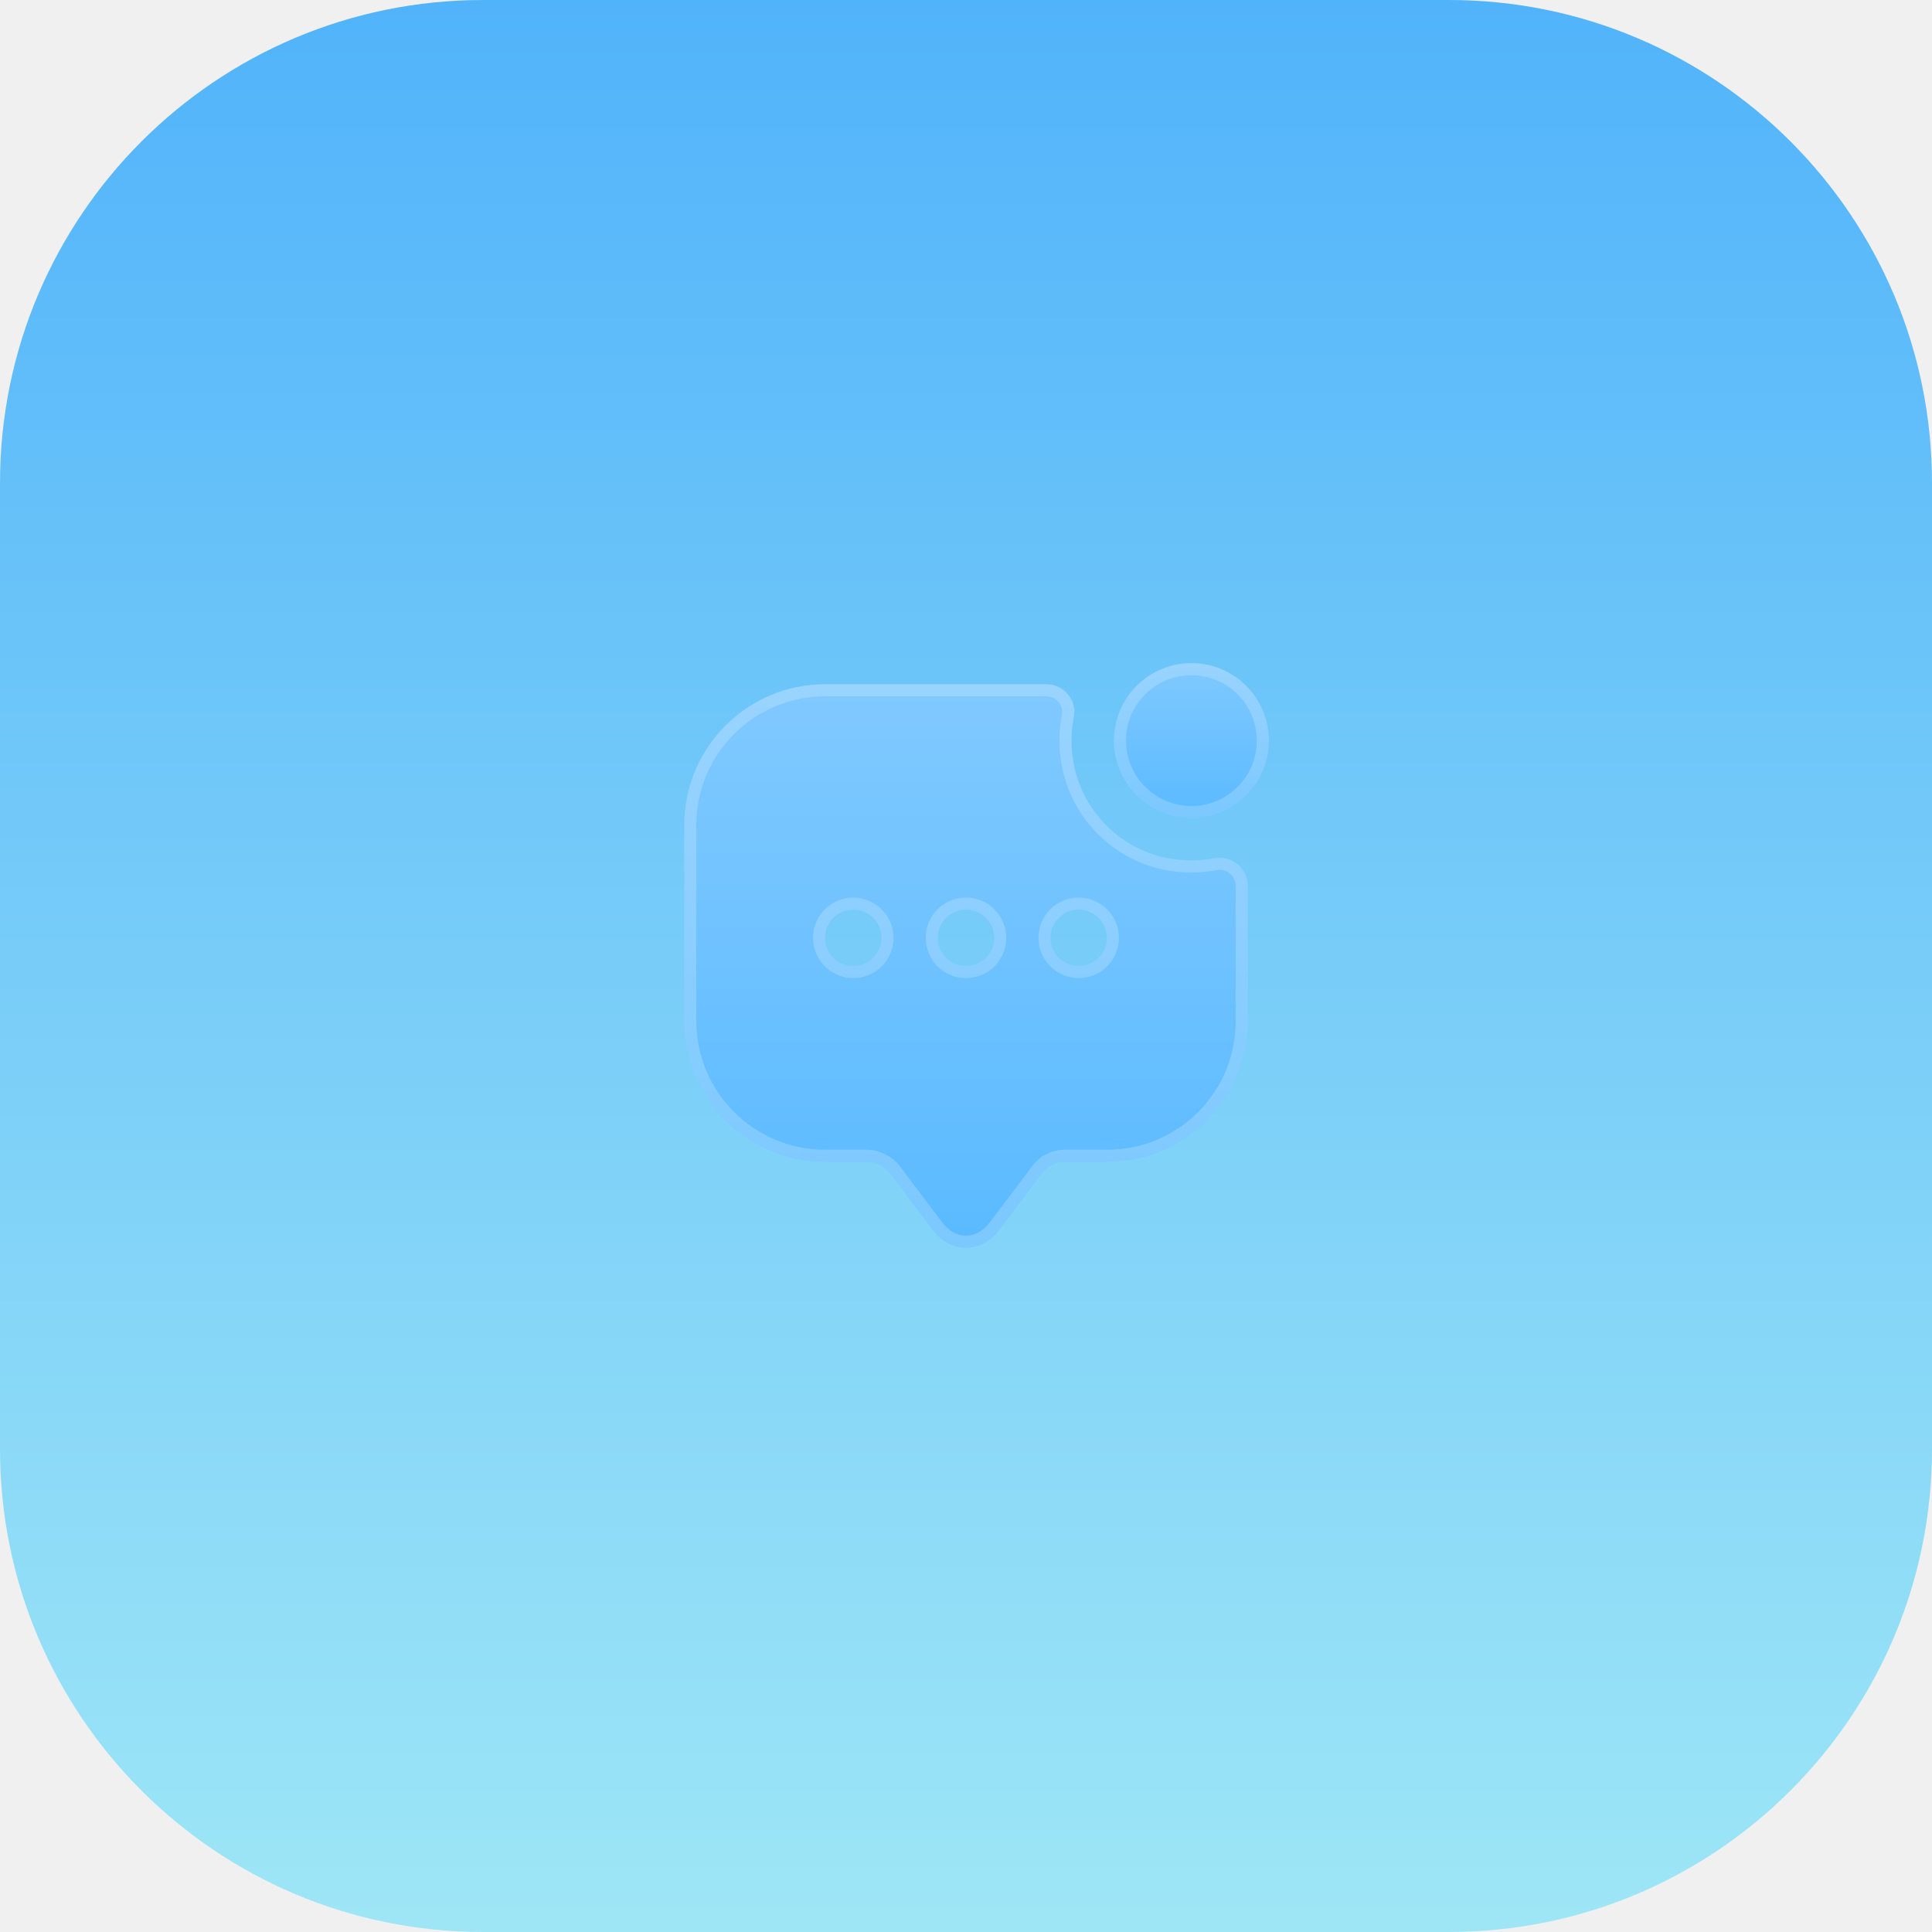
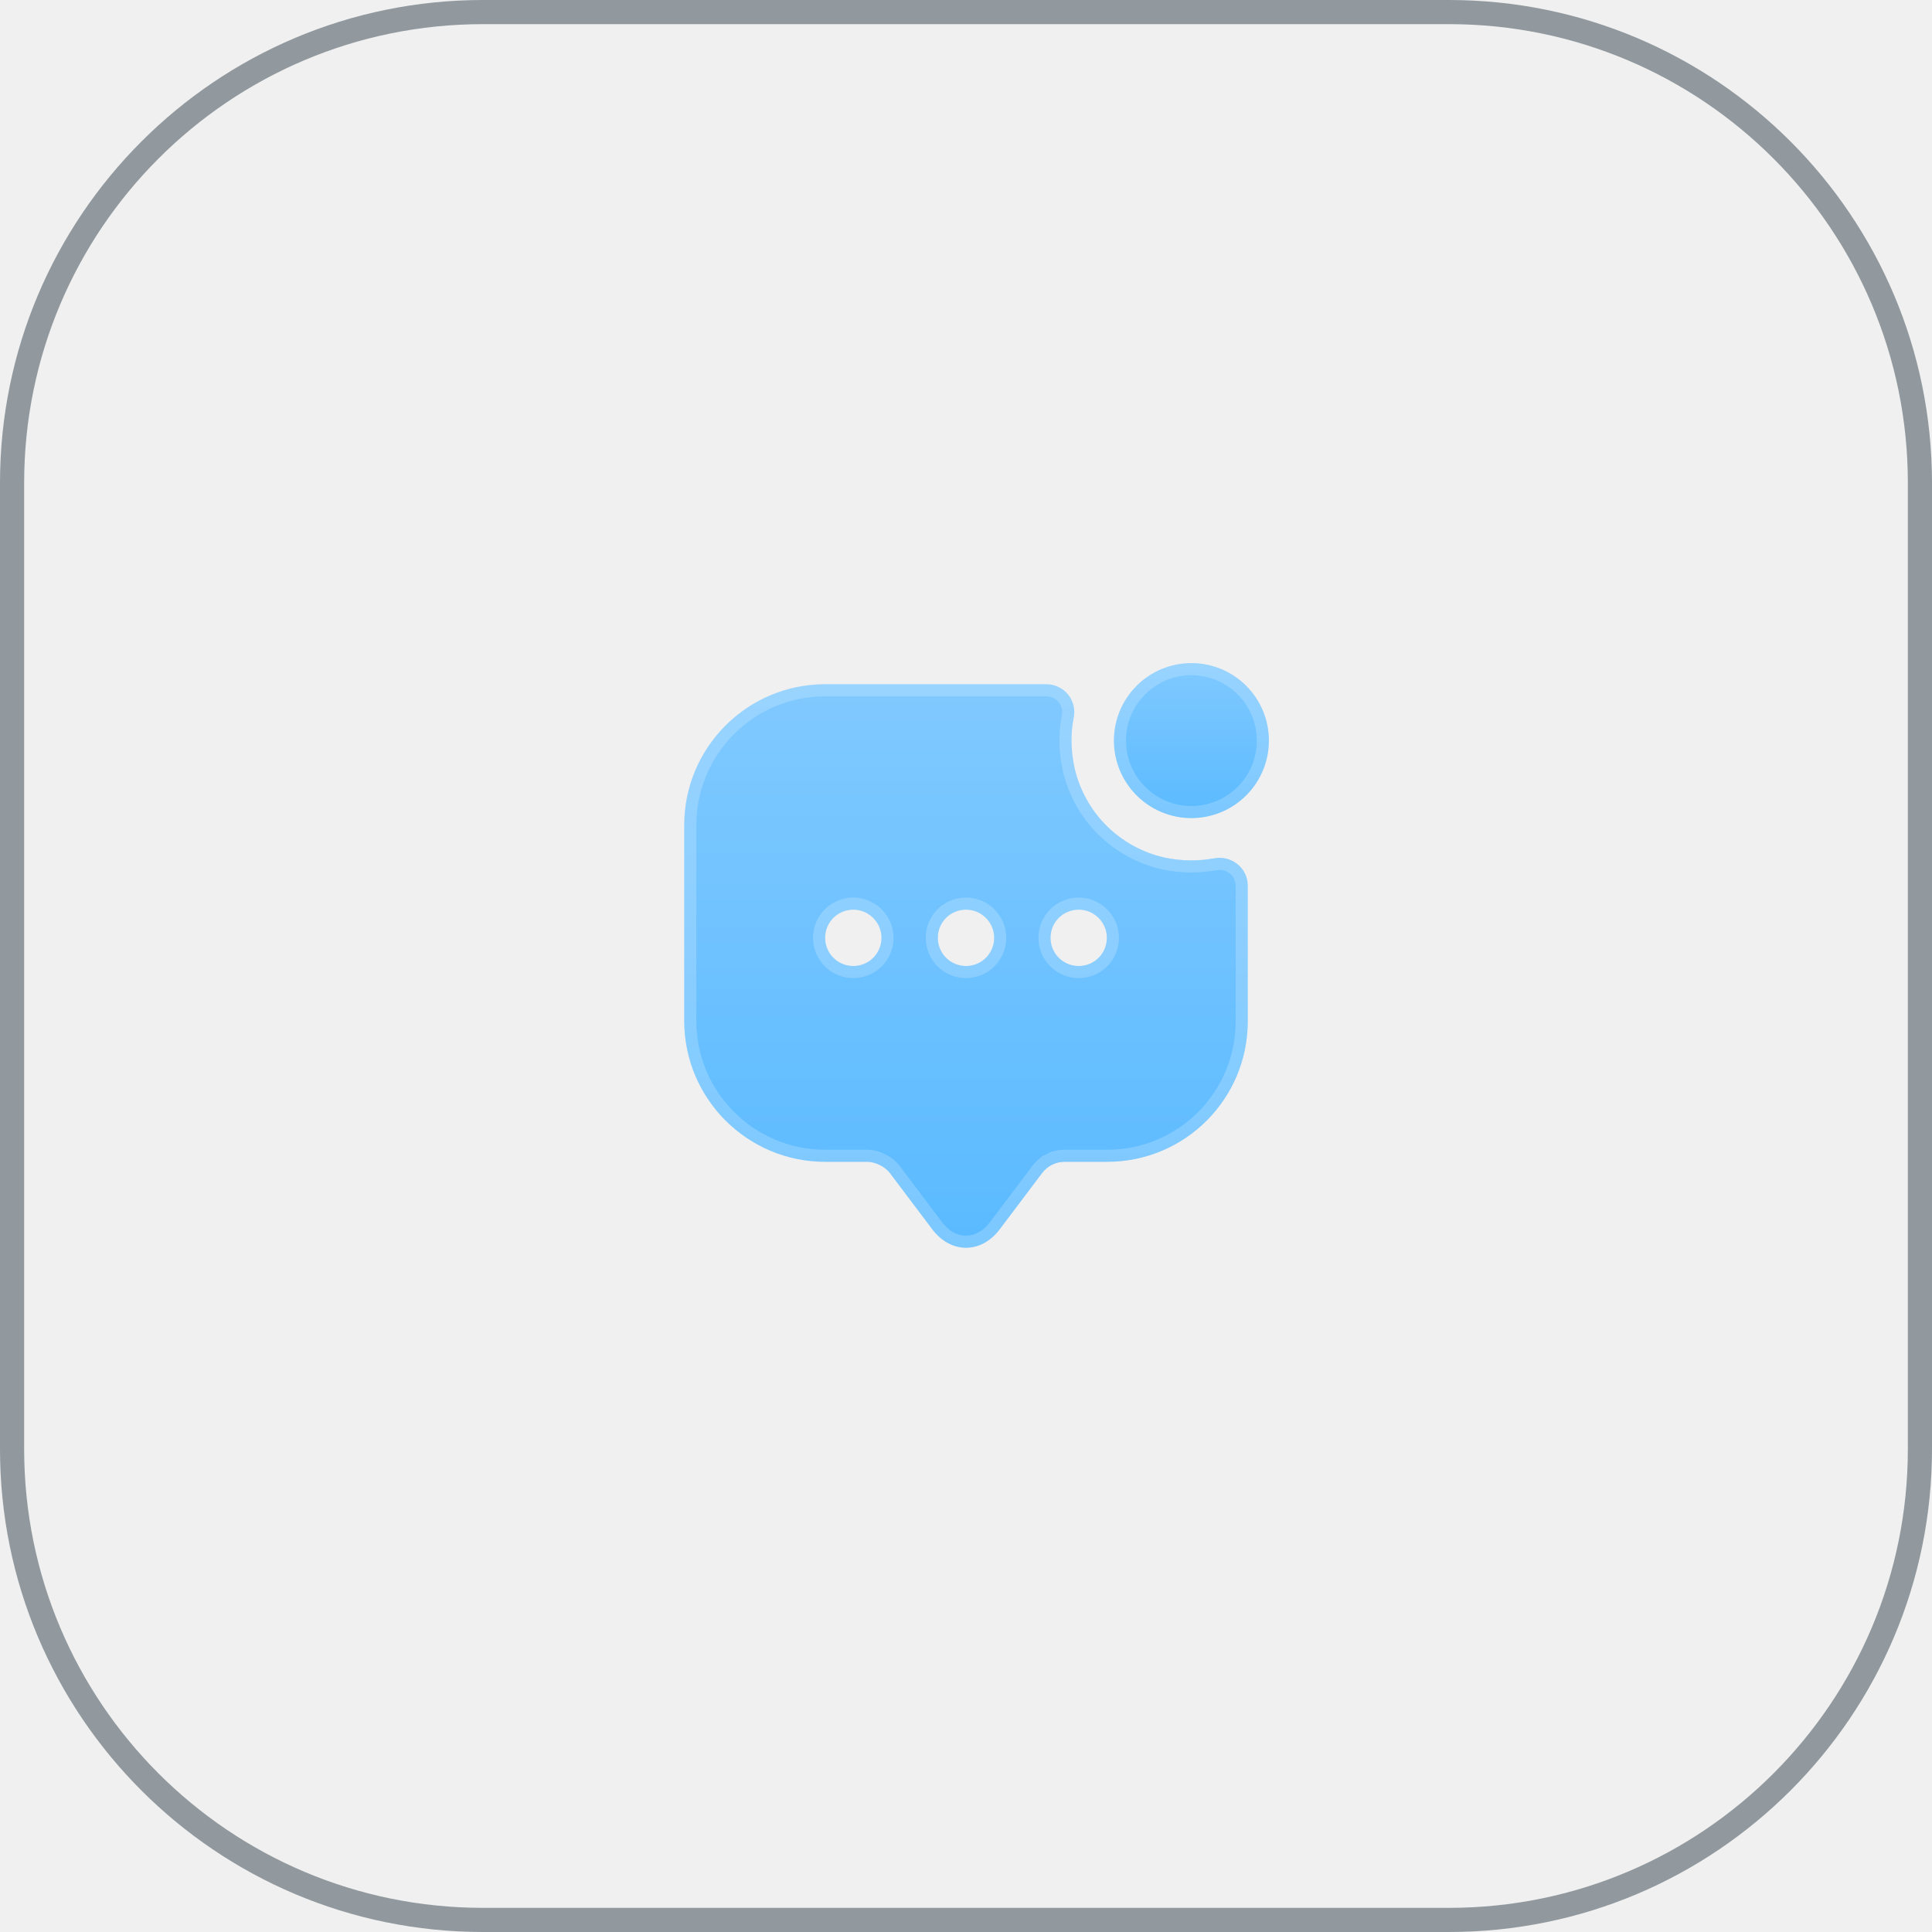
<svg xmlns="http://www.w3.org/2000/svg" width="80" height="80" viewBox="0 0 80 80" fill="none">
-   <rect width="80" height="80" rx="20" fill="url(#paint0_linear_1662_9386)" fill-opacity="0.7" />
-   <path d="M49.333 33.875C50.184 33.875 51 33.537 51.602 32.935C52.204 32.334 52.542 31.517 52.542 30.667C52.542 29.816 52.204 29 51.602 28.398C51 27.796 50.184 27.458 49.333 27.458C48.482 27.458 47.666 27.796 47.065 28.398C46.463 29 46.125 29.816 46.125 30.667C46.125 31.517 46.463 32.334 47.065 32.935C47.666 33.537 48.482 33.875 49.333 33.875Z" fill="url(#paint1_linear_1662_9386)" />
+   <rect x="0.5" y="0.5" width="79" height="79" rx="19.5" stroke="#91999E" />
+   <path d="M49.333 33.875C50.184 33.875 51 33.537 51.602 32.935C52.204 32.334 52.542 31.517 52.542 30.667C52.542 29.816 52.204 29 51.602 28.398C51 27.796 50.184 27.458 49.333 27.458C48.482 27.458 47.666 27.796 47.065 28.398C46.463 29 46.125 29.816 46.125 30.667C46.125 31.517 46.463 32.334 47.065 32.935C47.666 33.537 48.482 33.875 49.333 33.875Z" fill="url(#paint0_linear_1662_9386)" />
  <path d="M51.425 32.758C50.87 33.313 50.118 33.625 49.333 33.625C48.549 33.625 47.796 33.313 47.242 32.758C46.687 32.204 46.375 31.451 46.375 30.667C46.375 29.882 46.687 29.13 47.242 28.575C47.796 28.02 48.549 27.708 49.333 27.708C50.118 27.708 50.87 28.02 51.425 28.575C51.98 29.13 52.292 29.882 52.292 30.667C52.292 31.451 51.98 32.204 51.425 32.758Z" stroke="white" stroke-opacity="0.2" stroke-width="0.5" />
-   <path d="M48.213 35.508C47.305 35.303 46.473 34.844 45.814 34.186C45.156 33.527 44.697 32.695 44.492 31.787C44.34 31.075 44.328 30.387 44.457 29.733C44.494 29.564 44.492 29.389 44.453 29.221C44.413 29.053 44.336 28.896 44.227 28.761C44.119 28.627 43.981 28.519 43.825 28.445C43.669 28.37 43.498 28.332 43.325 28.333H34.167C30.947 28.333 28.333 30.947 28.333 34.167V42.275C28.333 45.495 30.947 48.108 34.167 48.108H35.917C36.243 48.108 36.663 48.318 36.85 48.575L38.6 50.897C39.37 51.923 40.63 51.923 41.4 50.897L43.15 48.575C43.259 48.43 43.4 48.312 43.562 48.231C43.724 48.15 43.902 48.108 44.083 48.108H45.845C49.065 48.108 51.667 45.507 51.667 42.287V36.675C51.667 35.94 50.99 35.403 50.267 35.543C49.613 35.66 48.925 35.66 48.213 35.508ZM35.333 40C34.68 40 34.167 39.475 34.167 38.833C34.167 38.192 34.68 37.667 35.333 37.667C35.975 37.667 36.5 38.192 36.5 38.833C36.5 39.475 35.987 40 35.333 40ZM40 40C39.347 40 38.833 39.475 38.833 38.833C38.833 38.192 39.347 37.667 40 37.667C40.642 37.667 41.167 38.192 41.167 38.833C41.167 39.475 40.653 40 40 40ZM44.667 40C44.013 40 43.5 39.475 43.5 38.833C43.5 38.192 44.013 37.667 44.667 37.667C45.308 37.667 45.833 38.192 45.833 38.833C45.833 39.475 45.32 40 44.667 40Z" fill="url(#paint2_linear_1662_9386)" />
+   <path d="M48.213 35.508C47.305 35.303 46.473 34.844 45.814 34.186C45.156 33.527 44.697 32.695 44.492 31.787C44.34 31.075 44.328 30.387 44.457 29.733C44.494 29.564 44.492 29.389 44.453 29.221C44.413 29.053 44.336 28.896 44.227 28.761C44.119 28.627 43.981 28.519 43.825 28.445C43.669 28.37 43.498 28.332 43.325 28.333H34.167C30.947 28.333 28.333 30.947 28.333 34.167V42.275C28.333 45.495 30.947 48.108 34.167 48.108H35.917C36.243 48.108 36.663 48.318 36.85 48.575L38.6 50.897C39.37 51.923 40.63 51.923 41.4 50.897L43.15 48.575C43.259 48.43 43.4 48.312 43.562 48.231C43.724 48.15 43.902 48.108 44.083 48.108H45.845C49.065 48.108 51.667 45.507 51.667 42.287V36.675C51.667 35.94 50.99 35.403 50.267 35.543C49.613 35.66 48.925 35.66 48.213 35.508ZM35.333 40C34.68 40 34.167 39.475 34.167 38.833C34.167 38.192 34.68 37.667 35.333 37.667C35.975 37.667 36.5 38.192 36.5 38.833C36.5 39.475 35.987 40 35.333 40ZM40 40C39.347 40 38.833 39.475 38.833 38.833C38.833 38.192 39.347 37.667 40 37.667C40.642 37.667 41.167 38.192 41.167 38.833C41.167 39.475 40.653 40 40 40ZM44.667 40C44.013 40 43.5 39.475 43.5 38.833C43.5 38.192 44.013 37.667 44.667 37.667C45.308 37.667 45.833 38.192 45.833 38.833C45.833 39.475 45.32 40 44.667 40Z" fill="url(#paint1_linear_1662_9386)" />
  <path d="M48.158 35.752L48.158 35.752L48.161 35.753C48.906 35.911 49.627 35.911 50.311 35.789L50.311 35.789L50.314 35.789C50.89 35.677 51.417 36.104 51.417 36.675V42.287C51.417 45.368 48.927 47.858 45.845 47.858H44.083C43.863 47.858 43.647 47.91 43.45 48.008L43.562 48.231L43.45 48.008C43.253 48.106 43.082 48.249 42.95 48.425L41.2 50.746L41.2 50.747C40.855 51.206 40.418 51.417 40 51.417C39.582 51.417 39.145 51.206 38.8 50.747L38.8 50.746L37.051 48.426C36.927 48.257 36.74 48.118 36.548 48.022C36.354 47.925 36.129 47.858 35.917 47.858H34.167C31.085 47.858 28.583 45.357 28.583 42.275V34.167C28.583 31.085 31.085 28.583 34.167 28.583L43.325 28.583L43.326 28.583C43.462 28.583 43.595 28.612 43.718 28.67C43.84 28.728 43.948 28.813 44.033 28.919C44.118 29.024 44.178 29.147 44.209 29.279L44.453 29.221L44.209 29.279C44.24 29.41 44.242 29.547 44.212 29.68L44.212 29.68L44.211 29.685C44.076 30.375 44.089 31.097 44.247 31.839L44.247 31.839L44.248 31.842C44.464 32.796 44.946 33.67 45.638 34.362C46.33 35.054 47.204 35.536 48.158 35.752ZM33.917 38.833C33.917 39.611 34.54 40.25 35.333 40.25C36.126 40.25 36.75 39.611 36.75 38.833C36.75 38.053 36.113 37.417 35.333 37.417C34.54 37.417 33.917 38.055 33.917 38.833ZM38.583 38.833C38.583 39.611 39.207 40.25 40 40.25C40.793 40.25 41.417 39.611 41.417 38.833C41.417 38.053 40.78 37.417 40 37.417C39.207 37.417 38.583 38.055 38.583 38.833ZM43.25 38.833C43.25 39.611 43.874 40.25 44.667 40.25C45.46 40.25 46.083 39.611 46.083 38.833C46.083 38.053 45.446 37.417 44.667 37.417C43.874 37.417 43.25 38.055 43.25 38.833Z" stroke="white" stroke-opacity="0.2" stroke-width="0.5" />
  <defs>
-     <linearGradient id="paint0_linear_1662_9386" x1="40" y1="0" x2="40" y2="80" gradientUnits="userSpaceOnUse">
-       <stop stop-color="#0D99FF" />
-       <stop offset="1" stop-color="#7BE2F9" />
-     </linearGradient>
-     <linearGradient id="paint1_linear_1662_9386" x1="49.333" y1="27.458" x2="49.333" y2="33.875" gradientUnits="userSpaceOnUse">
+     <linearGradient id="paint0_linear_1662_9386" x1="49.333" y1="27.458" x2="49.333" y2="33.875" gradientUnits="userSpaceOnUse">
      <stop stop-color="#80C9FF" />
      <stop offset="1" stop-color="#5ABAFF" />
    </linearGradient>
-     <linearGradient id="paint2_linear_1662_9386" x1="40" y1="28.333" x2="40" y2="51.667" gradientUnits="userSpaceOnUse">
+     <linearGradient id="paint1_linear_1662_9386" x1="40" y1="28.333" x2="40" y2="51.667" gradientUnits="userSpaceOnUse">
      <stop stop-color="#80C9FF" />
      <stop offset="1" stop-color="#5ABAFF" />
    </linearGradient>
  </defs>
</svg>
